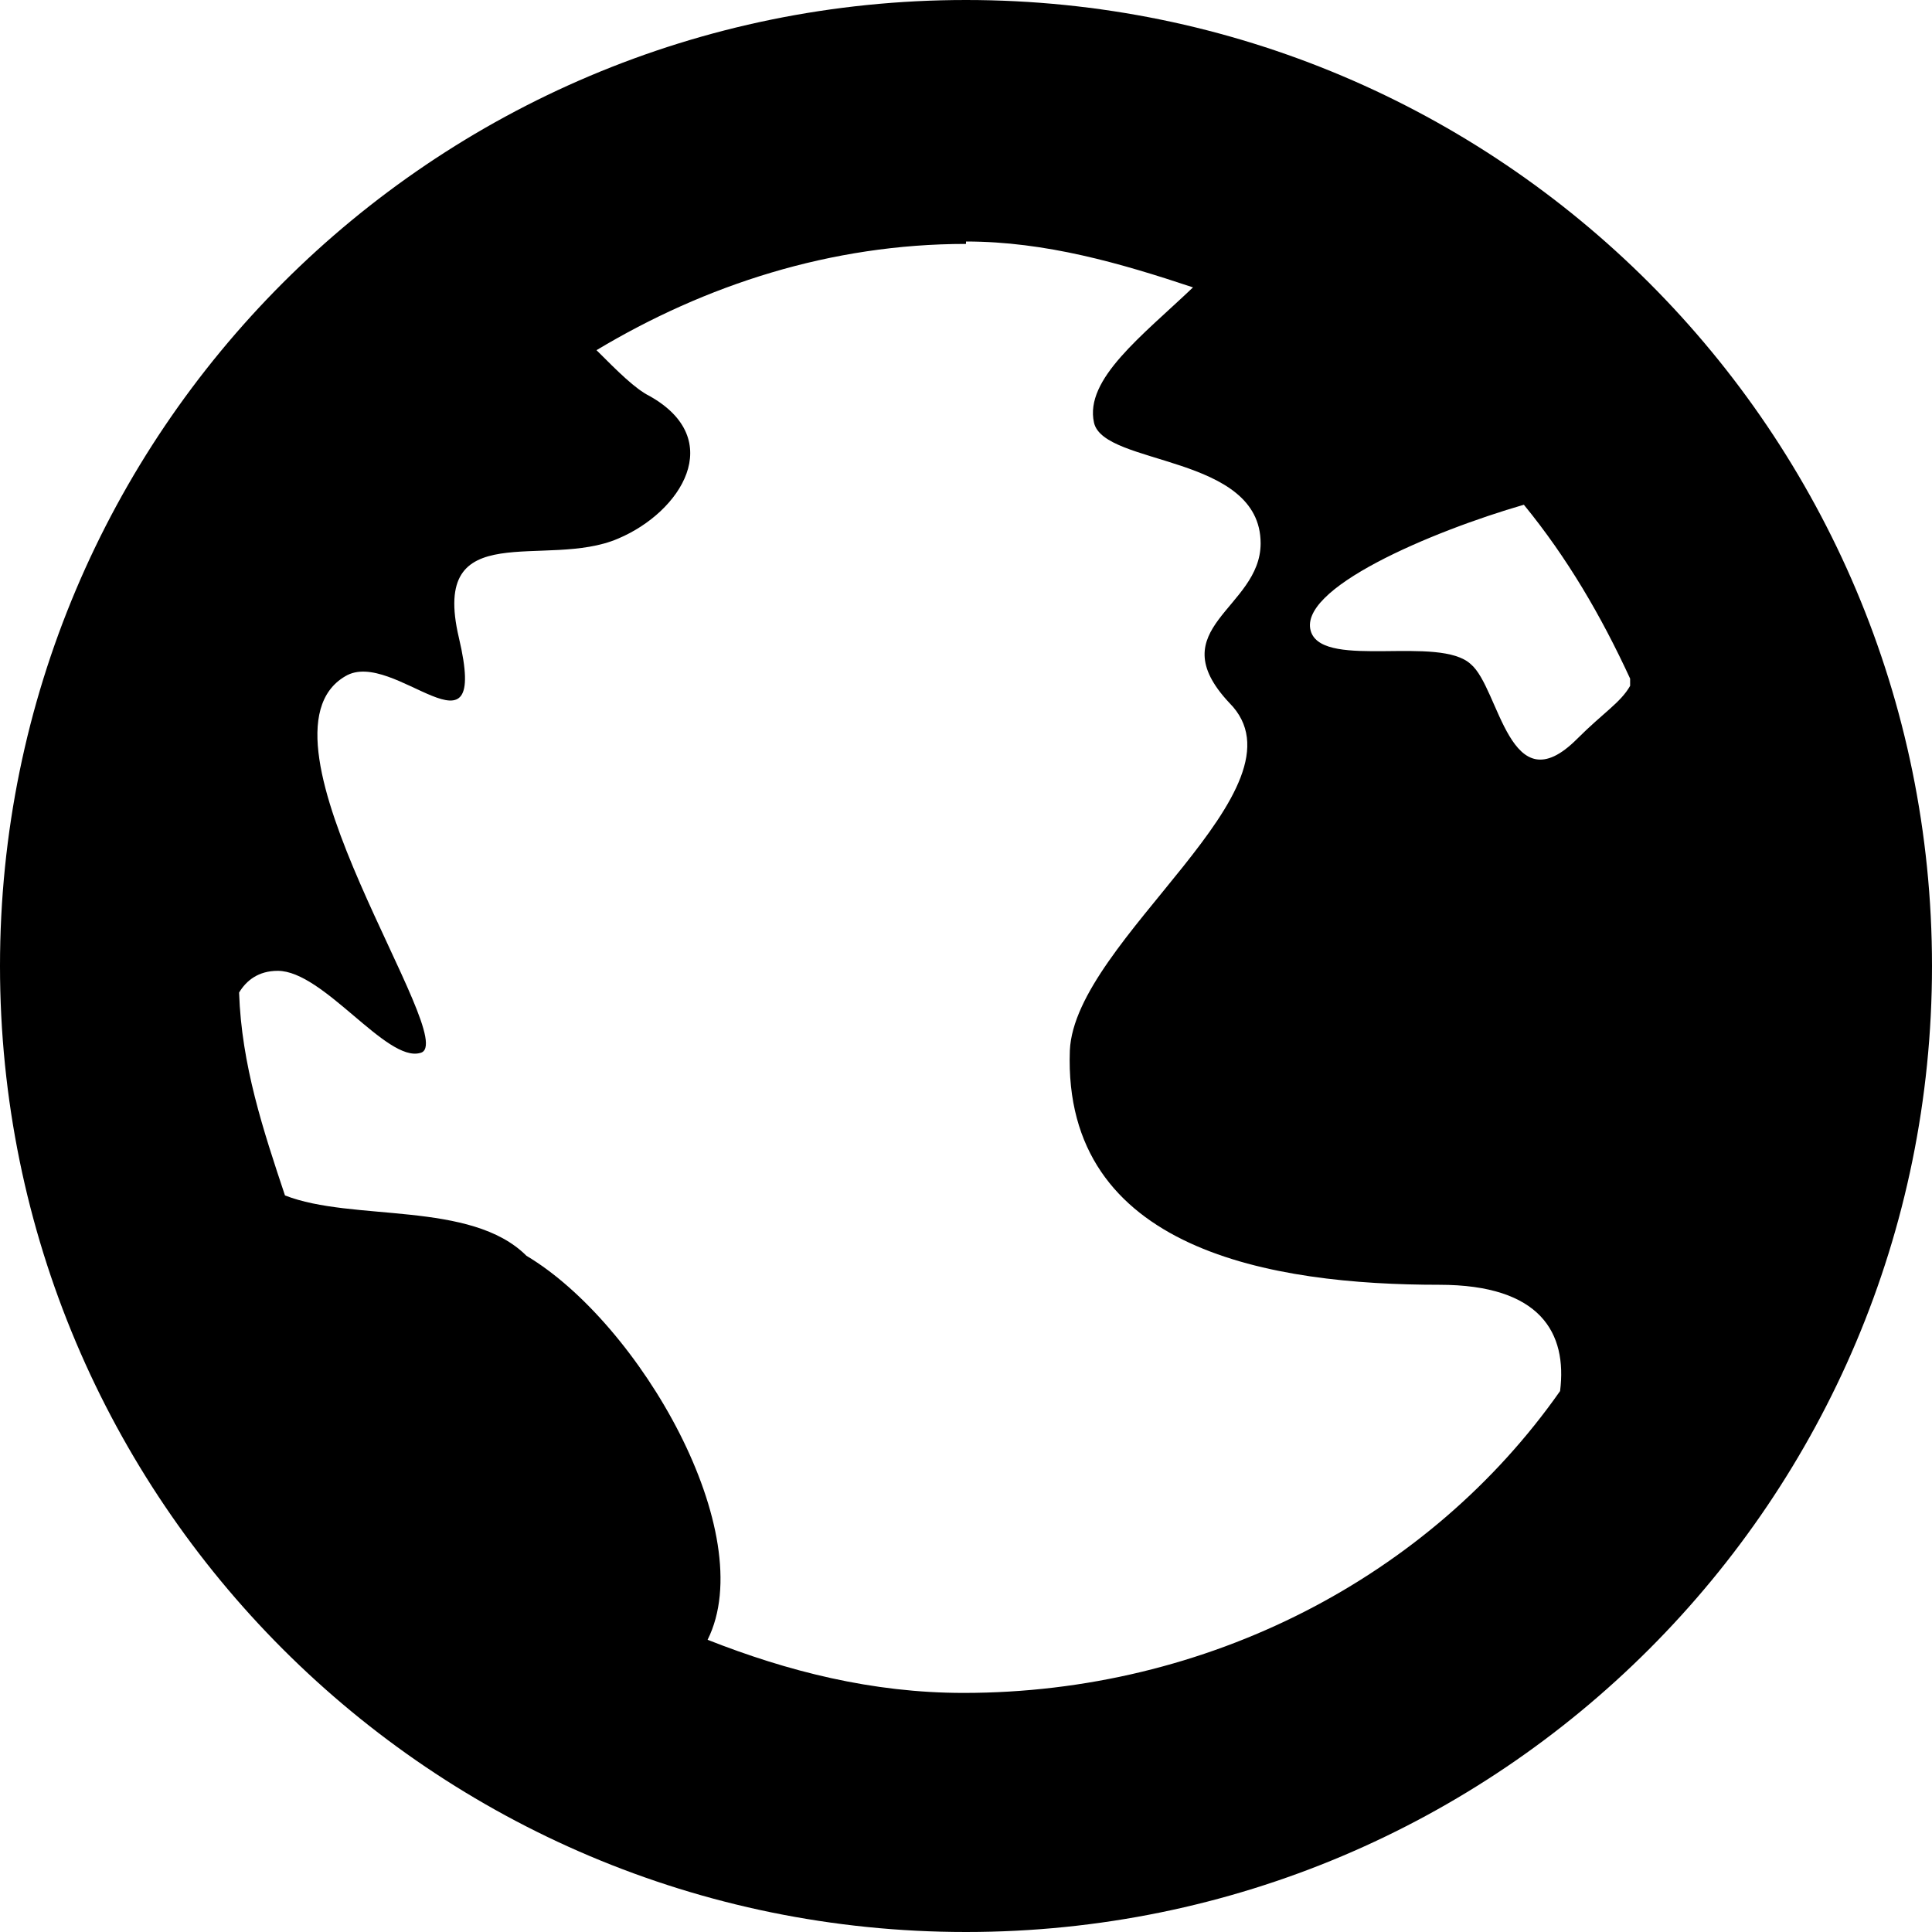
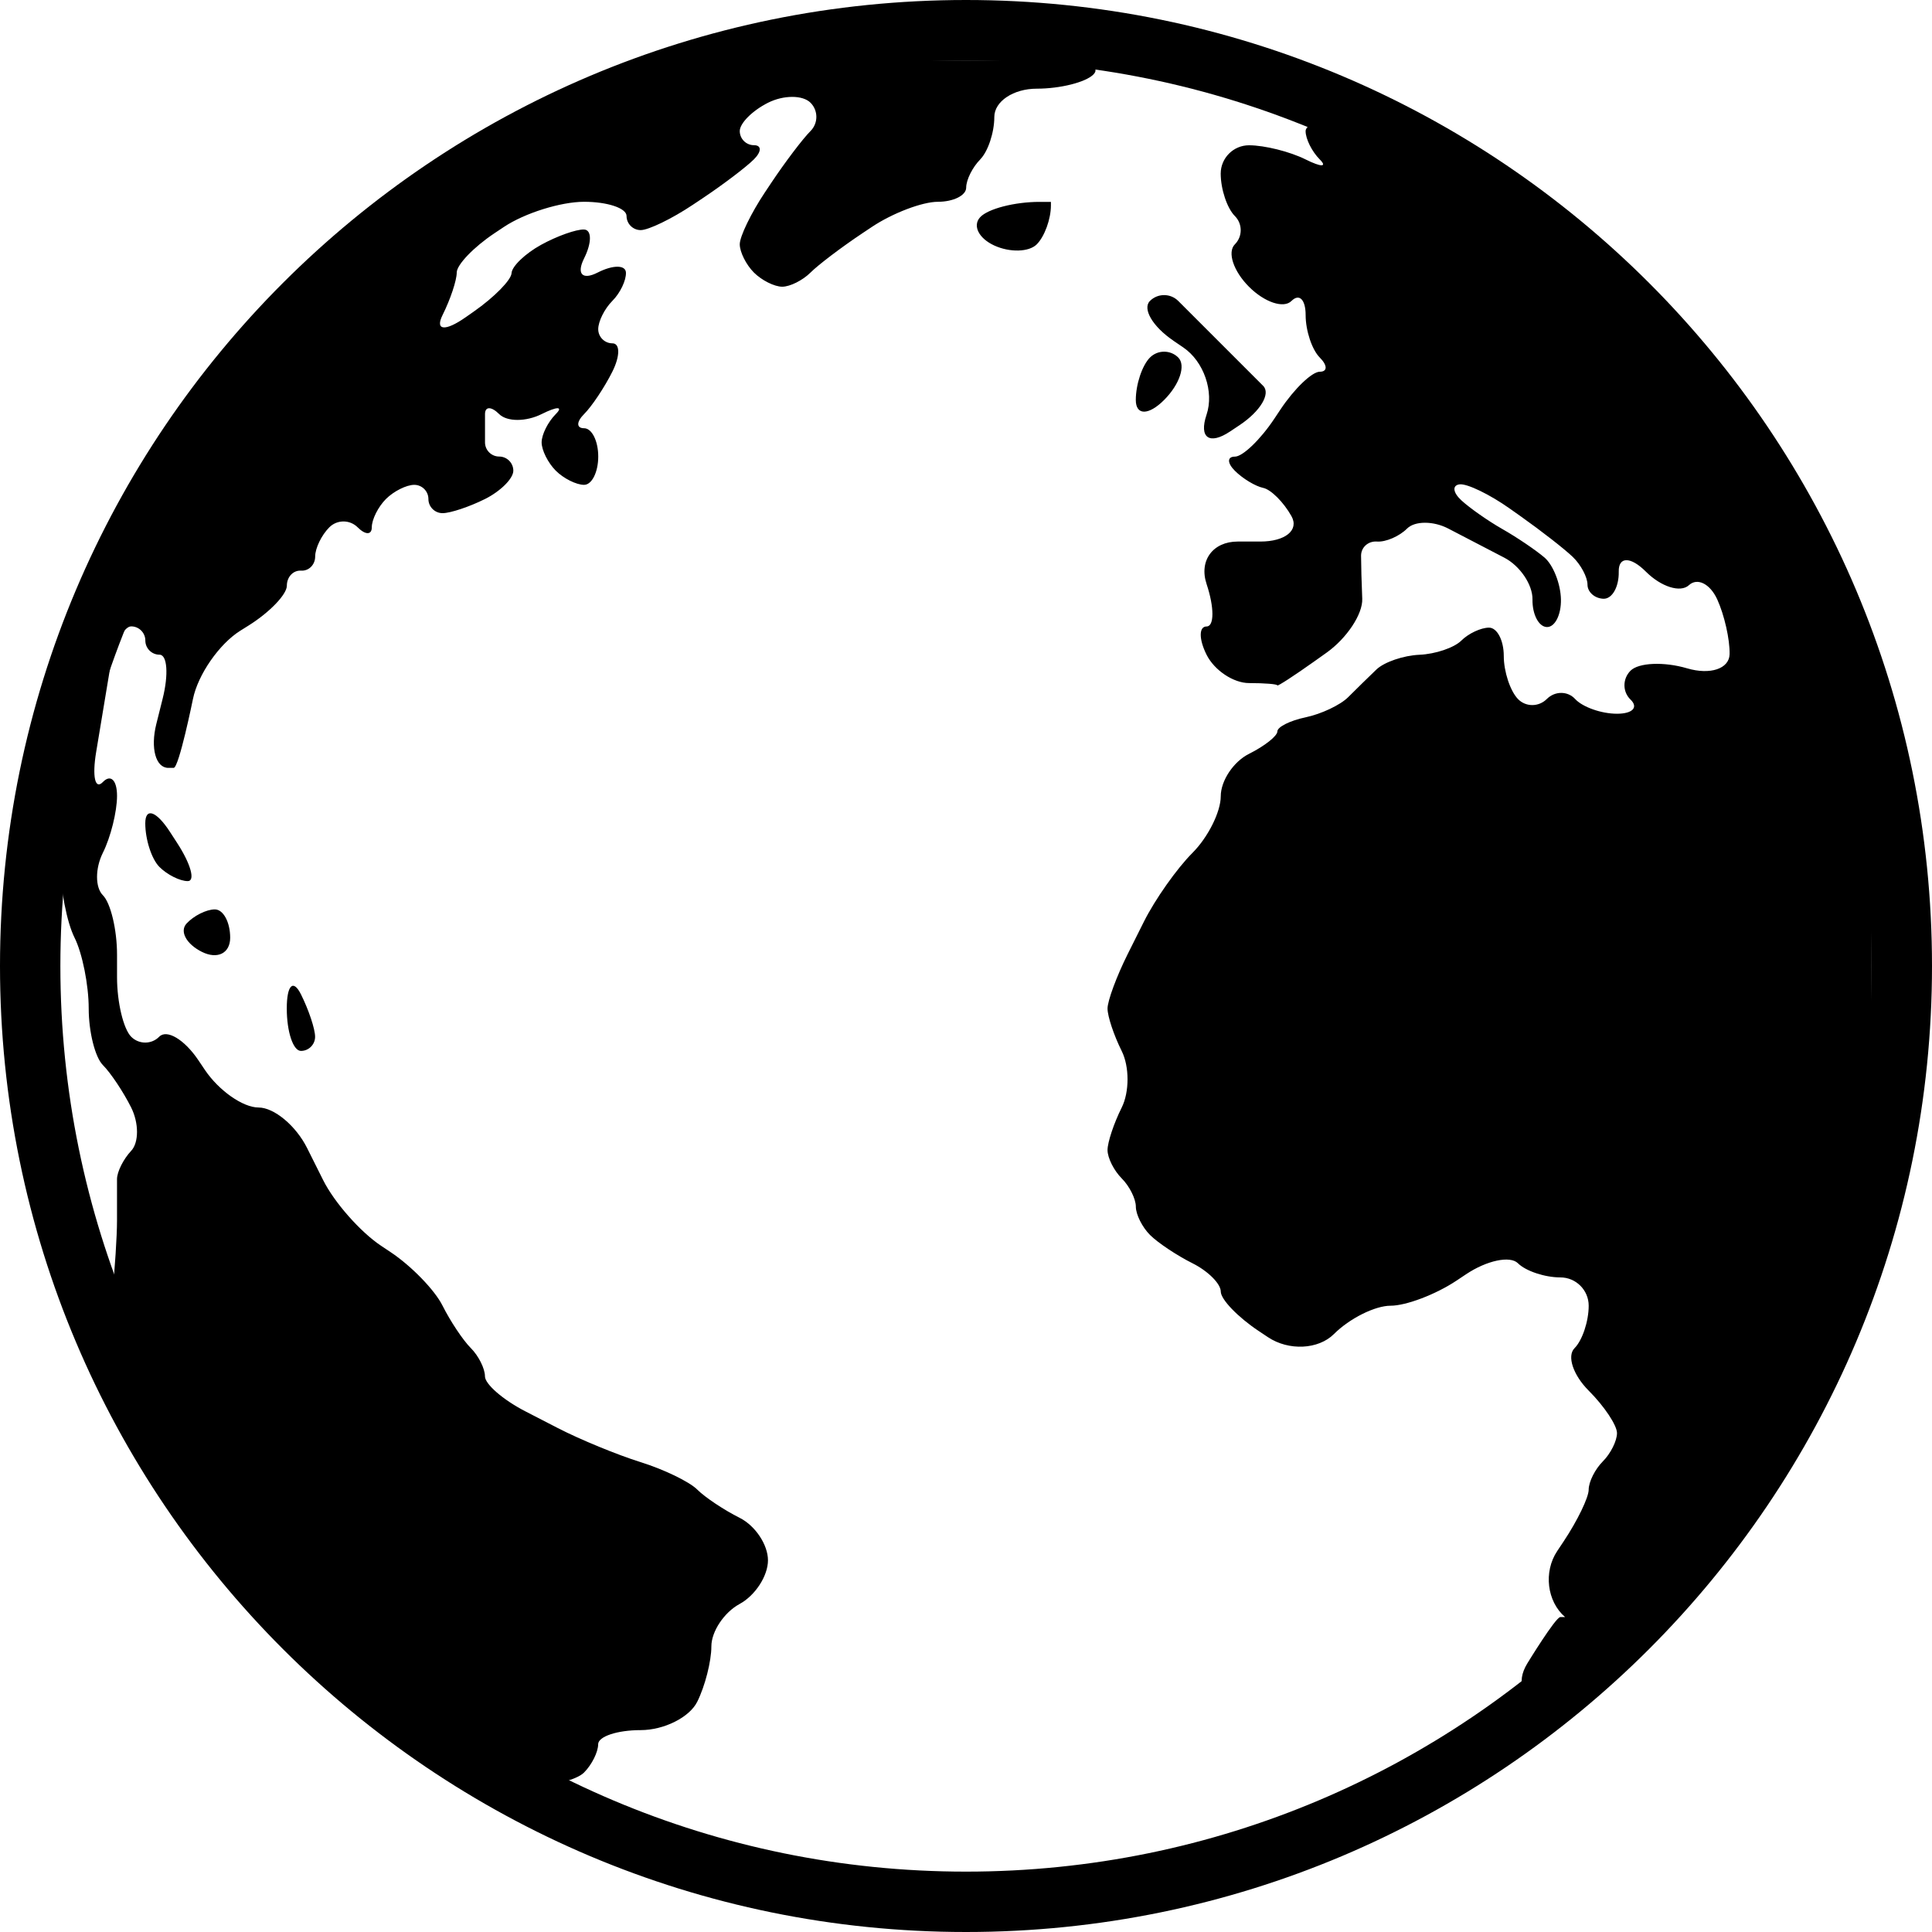
- <svg xmlns="http://www.w3.org/2000/svg" width="8" height="8" viewBox="0 0 8 8">
-   <path d="M4 0c-2.21 0-4 1.79-4 4s1.79 4 4 4 4-1.79 4-4-1.79-4-4-4zm0 1c.33 0 .64.09.94.19-.21.2-.45.38-.41.56.04.18.69.13.69.5 0 .27-.42.35-.13.66.35.35-.64.98-.66 1.44-.03.83.84.97 1.53.97.42 0 .53.2.5.44-.54.77-1.46 1.25-2.47 1.25-.38 0-.73-.09-1.06-.22.22-.44-.28-1.31-.75-1.59-.23-.23-.72-.14-1-.25-.09-.27-.18-.54-.19-.84.03-.05.08-.09.16-.09.19 0 .45.38.59.34.18-.04-.74-1.31-.31-1.56.2-.12.6.39.47-.16-.12-.51.36-.28.66-.41.26-.11.45-.41.13-.59-.06-.03-.13-.1-.22-.19.45-.27.97-.44 1.53-.44zm2.31 1.09c.18.22.32.46.44.72 0 .01 0 .02 0 .03-.04.07-.11.11-.22.22-.28.28-.32-.21-.44-.31-.13-.12-.6.02-.66-.13-.07-.18.5-.42.88-.53z" />
+ <svg xmlns="http://www.w3.org/2000/svg" version="1.1" width="128" height="128" data-icon="globe" class="iconic iconic-globe iconic-size-lg" viewBox="0 0 128 128">
+   <g class="iconic-metadata">
+     </g>
+   <g class="iconic-container" data-width="128" data-height="128">
+     <path d="M77.73 22.563c-1.364-.928-2.058-2.11-1.543-2.625s1.359-.516 1.875 0 1.359 1.359 1.875 1.875 1.359 1.359 1.875 1.875 1.359 1.359 1.875 1.875-.186 1.686-1.559 2.602l-.633.422c-1.373.915-2.074.416-1.559-1.109s-.179-3.533-1.543-4.461l-.665-.452zM75.25 26.5c0 1.031.844 1.031 1.875 0s1.453-2.297.938-2.813-1.359-.516-1.875 0-.938 1.781-.938 2.813zM105.25 31.109c0 .473.422 1.334.938 1.914s1.359.615 1.875.078 1.324-.977 1.797-.977c.473 0 .912-.404.977-.898s-.709-1.338-1.719-1.875-2.275-1.416-2.813-1.953-.994-.115-1.016.938c-.022 1.053-.039 2.301-.039 2.773zM68.875 13.375c-1.65 0-3.422.457-3.938 1.016s-.094 1.402.938 1.875 2.297.438 2.813-.078.938-1.676.938-2.578c0 0 0 0 0-.234h-.75zM9.625 54.547c0 1.074.422 2.375.938 2.891s1.359.938 1.875.938.203-1.133-.695-2.517l-.485-.748c-.898-1.384-1.633-1.638-1.633-.564zM12.359 61.188c-.473.516-.016 1.359 1.016 1.875s1.875.094 1.875-.938-.457-1.875-1.016-1.875-1.402.422-1.875.938zM19 66.813c0 1.547.422 2.813.938 2.813s.938-.422.938-.938-.422-1.781-.938-2.813-.938-.609-.938.938zM124 79.664v-31.328c-4.697-18.042-17.32-32.875-33.925-40.586h-.575c-1.65 0-3 .422-3 .938s.422 1.359.938 1.875.094.516-.938 0-2.719-.938-3.75-.938-1.875.844-1.875 1.875.422 2.297.938 2.813.516 1.359 0 1.875-.094 1.781.938 2.813 2.297 1.453 2.813.938.938-.094.938.938.422 2.297.938 2.813.516.938 0 .938-1.686 1.123-2.602 2.496l-.422.633c-.915 1.373-2.086 2.496-2.602 2.496s-.516.422 0 .938 1.359 1.025 1.875 1.133c.516.107 1.359.951 1.875 1.875s-.412 1.68-2.062 1.68h-1.5c-1.65 0-2.578 1.266-2.063 2.813s.516 2.813 0 2.813-.516.844 0 1.875 1.781 1.875 2.813 1.875 1.875.069 1.875.153c0 .084 1.1-.63 2.445-1.586l.813-.578c1.345-.956 2.41-2.565 2.367-3.575-.043-1.01-.078-2.293-.078-2.852s.475-.981 1.055-.938 1.477-.344 1.992-.859 1.746-.516 2.734 0 2.654 1.381 3.701 1.924c1.047.542 1.891 1.791 1.875 2.773s.41 1.805.947 1.826c.537.021.959-.805.938-1.836s-.514-2.279-1.094-2.773-1.828-1.338-2.773-1.875-2.176-1.398-2.734-1.914-.611-.99-.117-1.055 2 .663 3.346 1.617l.729.516c1.346.954 2.888 2.156 3.425 2.672s.977 1.342.977 1.836.475.916 1.055.938c.58.021 1.037-.787 1.016-1.797s.787-1.01 1.797 0 2.293 1.414 2.852.898 1.402-.094 1.875.938.842 2.666.82 3.633-1.287 1.389-2.813.938-3.213-.381-3.75.156-.537 1.398 0 1.914.133.938-.898.938-2.279-.44-2.773-.977-1.338-.537-1.875 0-1.398.537-1.914 0-.938-1.82-.938-2.852-.44-1.875-.977-1.875-1.363.387-1.836.859-1.721.894-2.773.938-2.336.482-2.852.977c-.516.494-1.359 1.32-1.875 1.836s-1.781 1.114-2.813 1.33-1.875.638-1.875.938-.844.967-1.875 1.482-1.875 1.781-1.875 2.813-.844 2.719-1.875 3.75-2.479 3.083-3.217 4.558l-1.067 2.133c-.738 1.476-1.342 3.105-1.342 3.621s.422 1.781.938 2.813.516 2.719 0 3.75-.938 2.297-.938 2.813.422 1.359.938 1.875.938 1.359.938 1.875.422 1.359.938 1.875 1.781 1.359 2.813 1.875 1.875 1.359 1.875 1.875 1.123 1.686 2.496 2.602l.633.422c1.373.915 3.34.82 4.371-.211s2.719-1.875 3.75-1.875 2.998-.749 4.371-1.664l.633-.422c1.373-.915 2.918-1.242 3.434-.727s1.781.938 2.813.938 1.875.844 1.875 1.875-.422 2.297-.938 2.813-.094 1.781.938 2.813 1.875 2.297 1.875 2.813-.422 1.359-.938 1.875-.938 1.359-.938 1.875-.749 2.061-1.664 3.434l-.422.633c-.915 1.373-.68 3.34.523 4.371 0 0 0 0-.313 0s-2.186 3.065-2.186 3.065c-.803 1.313-.282 2.391 1.129 2.532 10.469-8.245 18.225-19.78 21.681-33.058zM64.938 10.563c.516-.516.938-1.781.938-2.813s1.266-1.875 2.813-1.875 3.234-.422 3.75-.938-.412-.938-2.063-.938h-22.039c-21.653 5.637-38.699 22.683-44.336 44.336v8.914c0 1.65.422 3.844.938 4.875s.938 3.141.938 4.688.422 3.234.938 3.75 1.359 1.781 1.875 2.813.516 2.323 0 2.871-.938 1.392-.938 1.875 0 1.723 0 2.754-.141 3.218-.314 4.859l-.311 2.958c5.495 12.64 15.072 23.091 27.076 29.684h.55c1.65 0 3.422-.422 3.938-.938s.938-1.359.938-1.875 1.266-.938 2.813-.938 3.234-.844 3.75-1.875.938-2.684.938-3.672.844-2.254 1.875-2.813 1.875-1.859 1.875-2.891-.844-2.297-1.875-2.813-2.297-1.359-2.813-1.875-2.203-1.333-3.75-1.816-4.012-1.498-5.479-2.254l-2.167-1.117c-1.466-.756-2.666-1.797-2.666-2.312s-.422-1.359-.938-1.875-1.359-1.781-1.875-2.813-2.061-2.624-3.434-3.539l-.633-.422c-1.373-.915-3.1-2.872-3.838-4.347l-1.067-2.133c-.738-1.476-2.185-2.683-3.217-2.683s-2.629-1.12-3.551-2.488l-.437-.649c-.922-1.369-2.089-2.066-2.594-1.551s-1.34.516-1.855 0-.937-2.287-.937-3.937v-1.5c0-1.65-.422-3.422-.938-3.938s-.516-1.781 0-2.813.938-2.727.938-3.77-.422-1.455-.938-.918-.716-.355-.446-1.983l.892-5.37c.27-1.628.913-2.959 1.429-2.959s.938.422.938.938.422.938.938.938.61 1.31.21 2.91l-.42 1.679c-.4 1.601-.042 2.91.796 2.91 0 0 0 0 .352 0s1.278-4.56 1.278-4.56c.328-1.617 1.742-3.655 3.141-4.53l.537-.336c1.399-.874 2.544-2.065 2.544-2.645s.422-1.028.938-.996.938-.39.938-.938.422-1.418.938-1.934 1.359-.516 1.875 0 .938.516.938 0 .422-1.359.938-1.875 1.359-.938 1.875-.938.938.422.938.938.422.938.938.938 1.781-.422 2.813-.938 1.875-1.359 1.875-1.875-.422-.938-.938-.938-.938-.422-.938-.938 0-1.359 0-1.875.422-.516.938 0 1.781.516 2.813 0 1.453-.516.938 0-.938 1.359-.938 1.875.422 1.359.938 1.875 1.359.938 1.875.938.938-.844.938-1.875-.422-1.875-.938-1.875-.516-.422 0-.938 1.359-1.781 1.875-2.813.516-1.875 0-1.875-.938-.422-.938-.938.422-1.359.938-1.875.92-1.359.898-1.875-.865-.516-1.875 0-1.414.094-.898-.938.516-1.893 0-1.914-1.799.435-2.852 1.016-1.932 1.424-1.953 1.875-1.145 1.595-2.497 2.541l-.553.387c-1.352.946-2.036.877-1.52-.155s.938-2.297.938-2.813 1.123-1.686 2.496-2.602l.633-.422c1.373-.915 3.762-1.664 5.309-1.664s2.812.422 2.812.938.422.938.938.938 2.061-.749 3.434-1.664l.633-.422c1.373-.915 2.918-2.086 3.434-2.602s.516-.938 0-.938-.938-.422-.938-.938.844-1.359 1.875-1.875 2.297-.516 2.813 0 .516 1.359 0 1.875-1.686 2.061-2.602 3.434l-.422.633c-.915 1.373-1.664 2.918-1.664 3.434s.422 1.359.938 1.875 1.359.938 1.875.938 1.359-.422 1.875-.938 2.061-1.686 3.434-2.602l.633-.422c1.373-.915 3.34-1.664 4.371-1.664s1.875-.422 1.875-.938.422-1.359.938-1.875z" class="iconic-globe-land-mass iconic-property-fill" />
+     <circle stroke="#000" stroke-width="4" cx="64" cy="64" r="62" class="iconic-globe-border iconic-property-stroke" fill="none" />
+   </g>
</svg>
